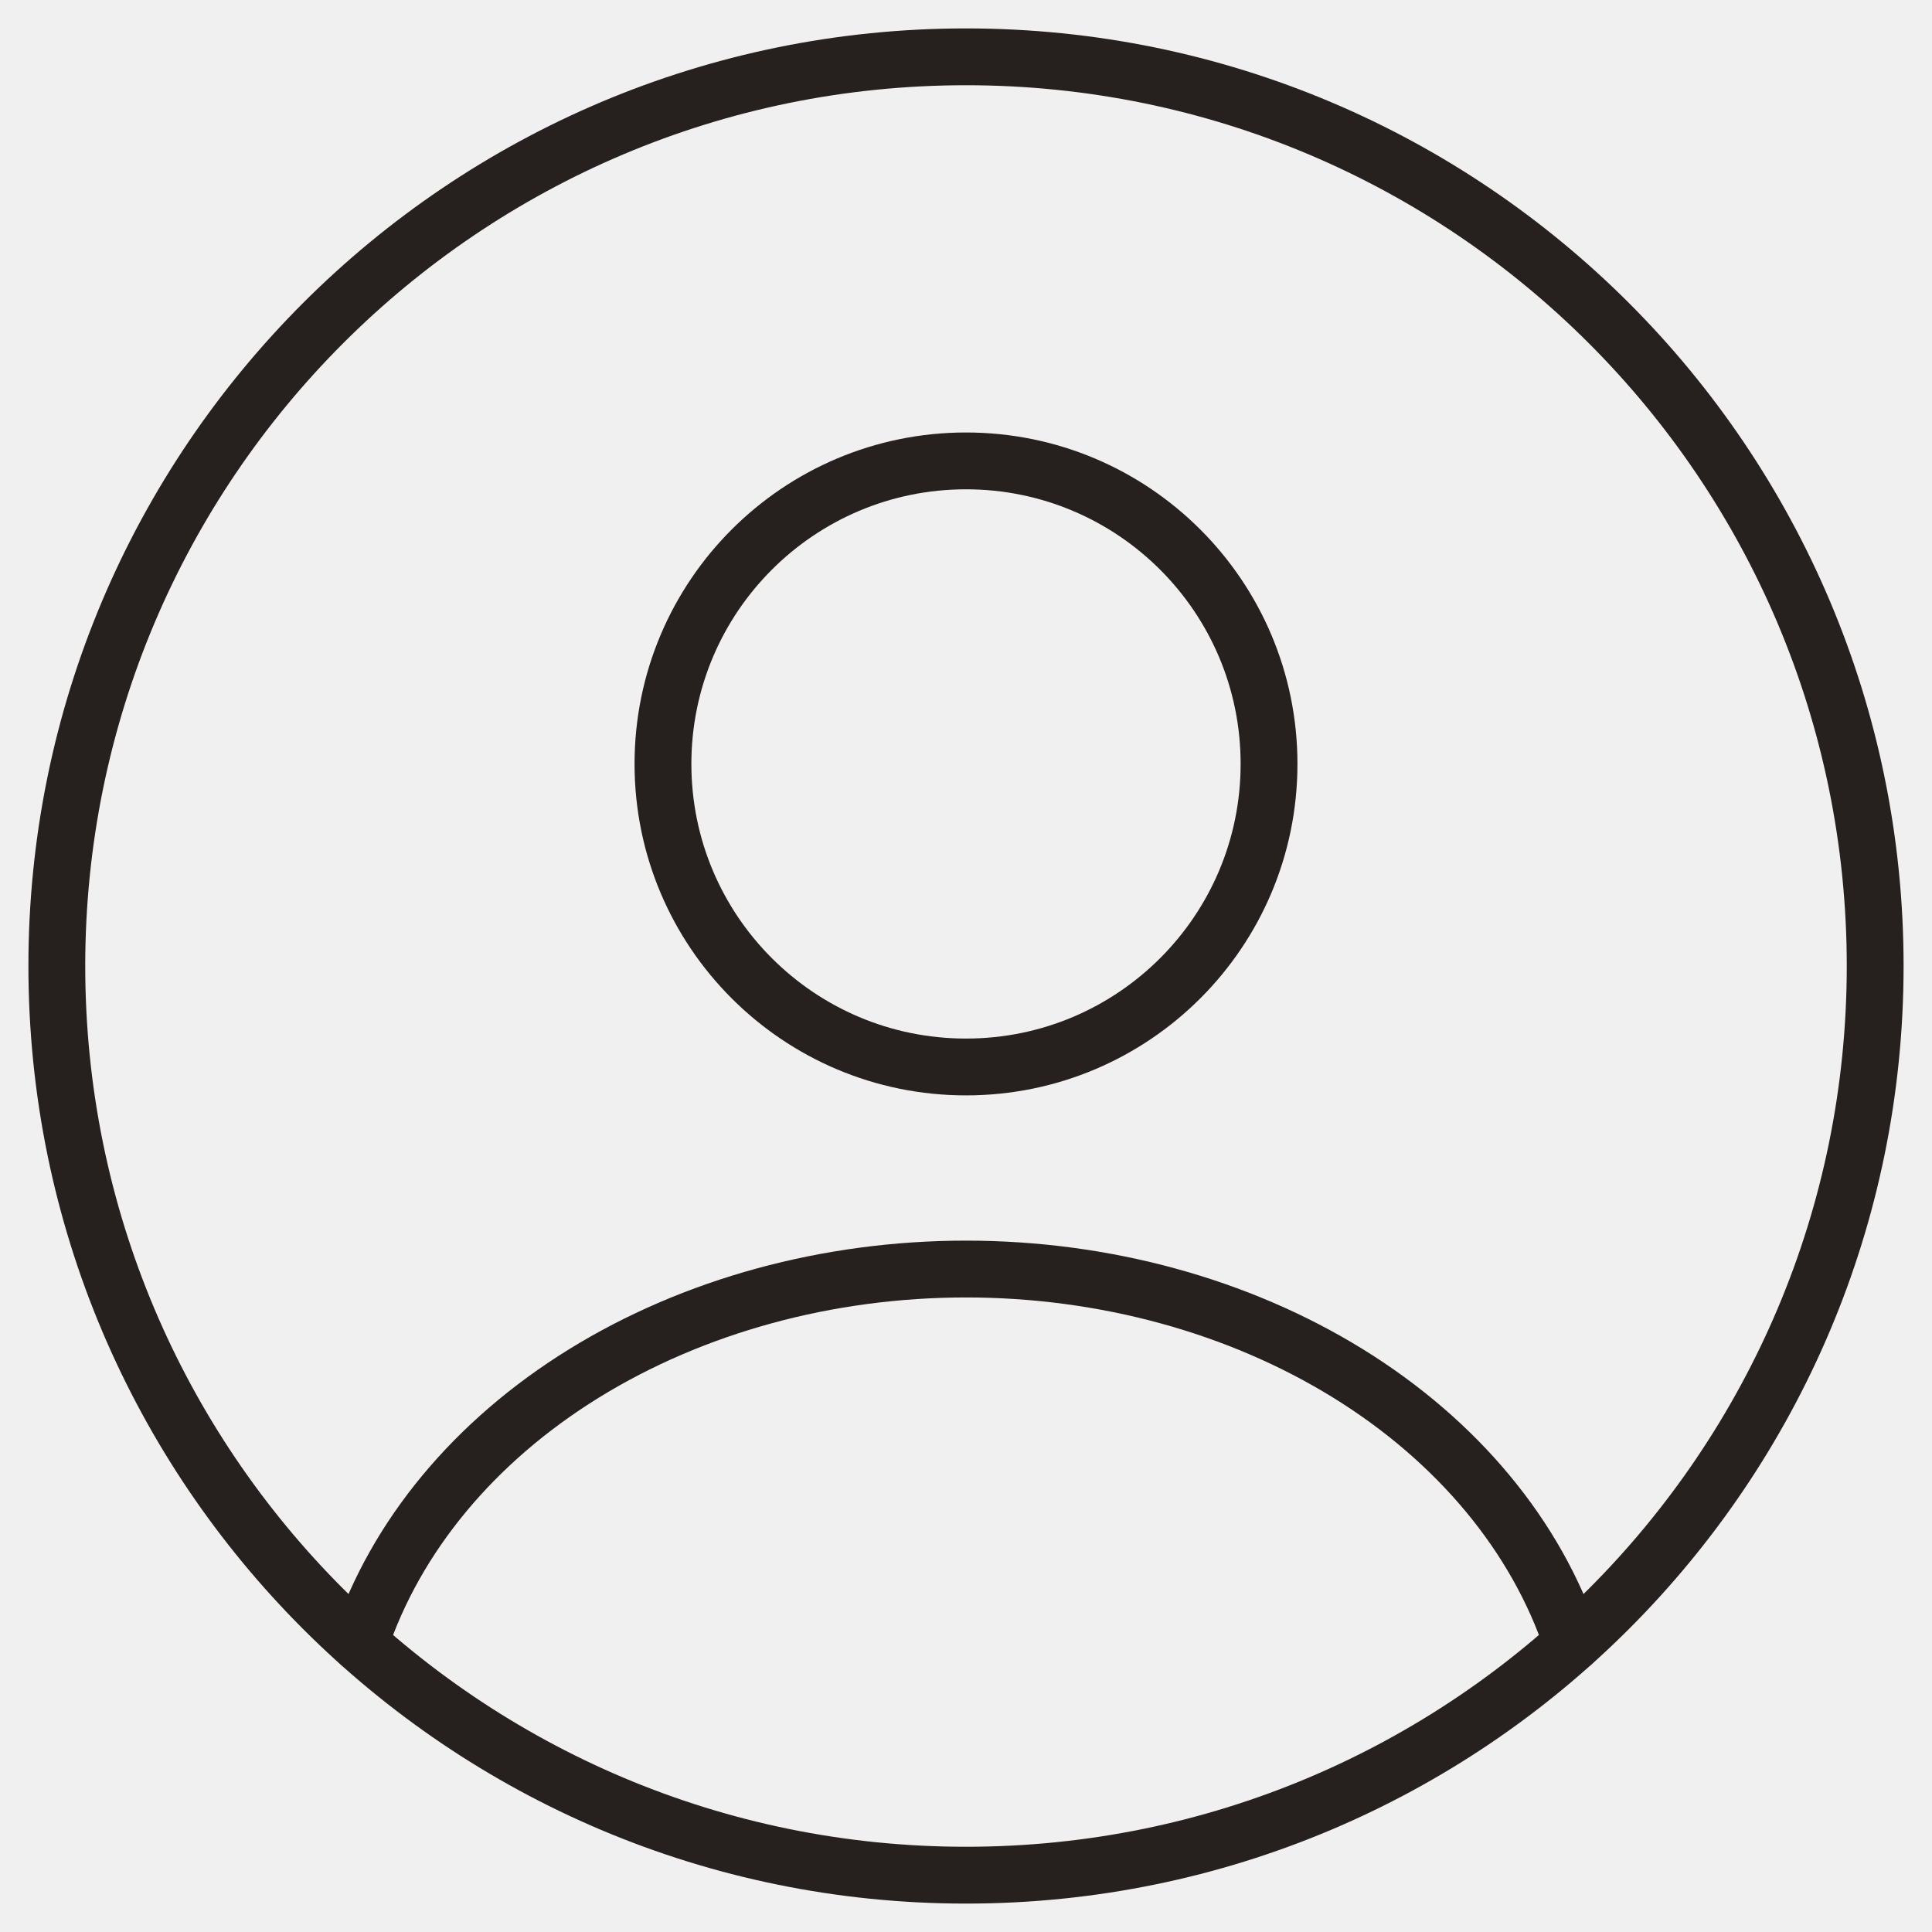
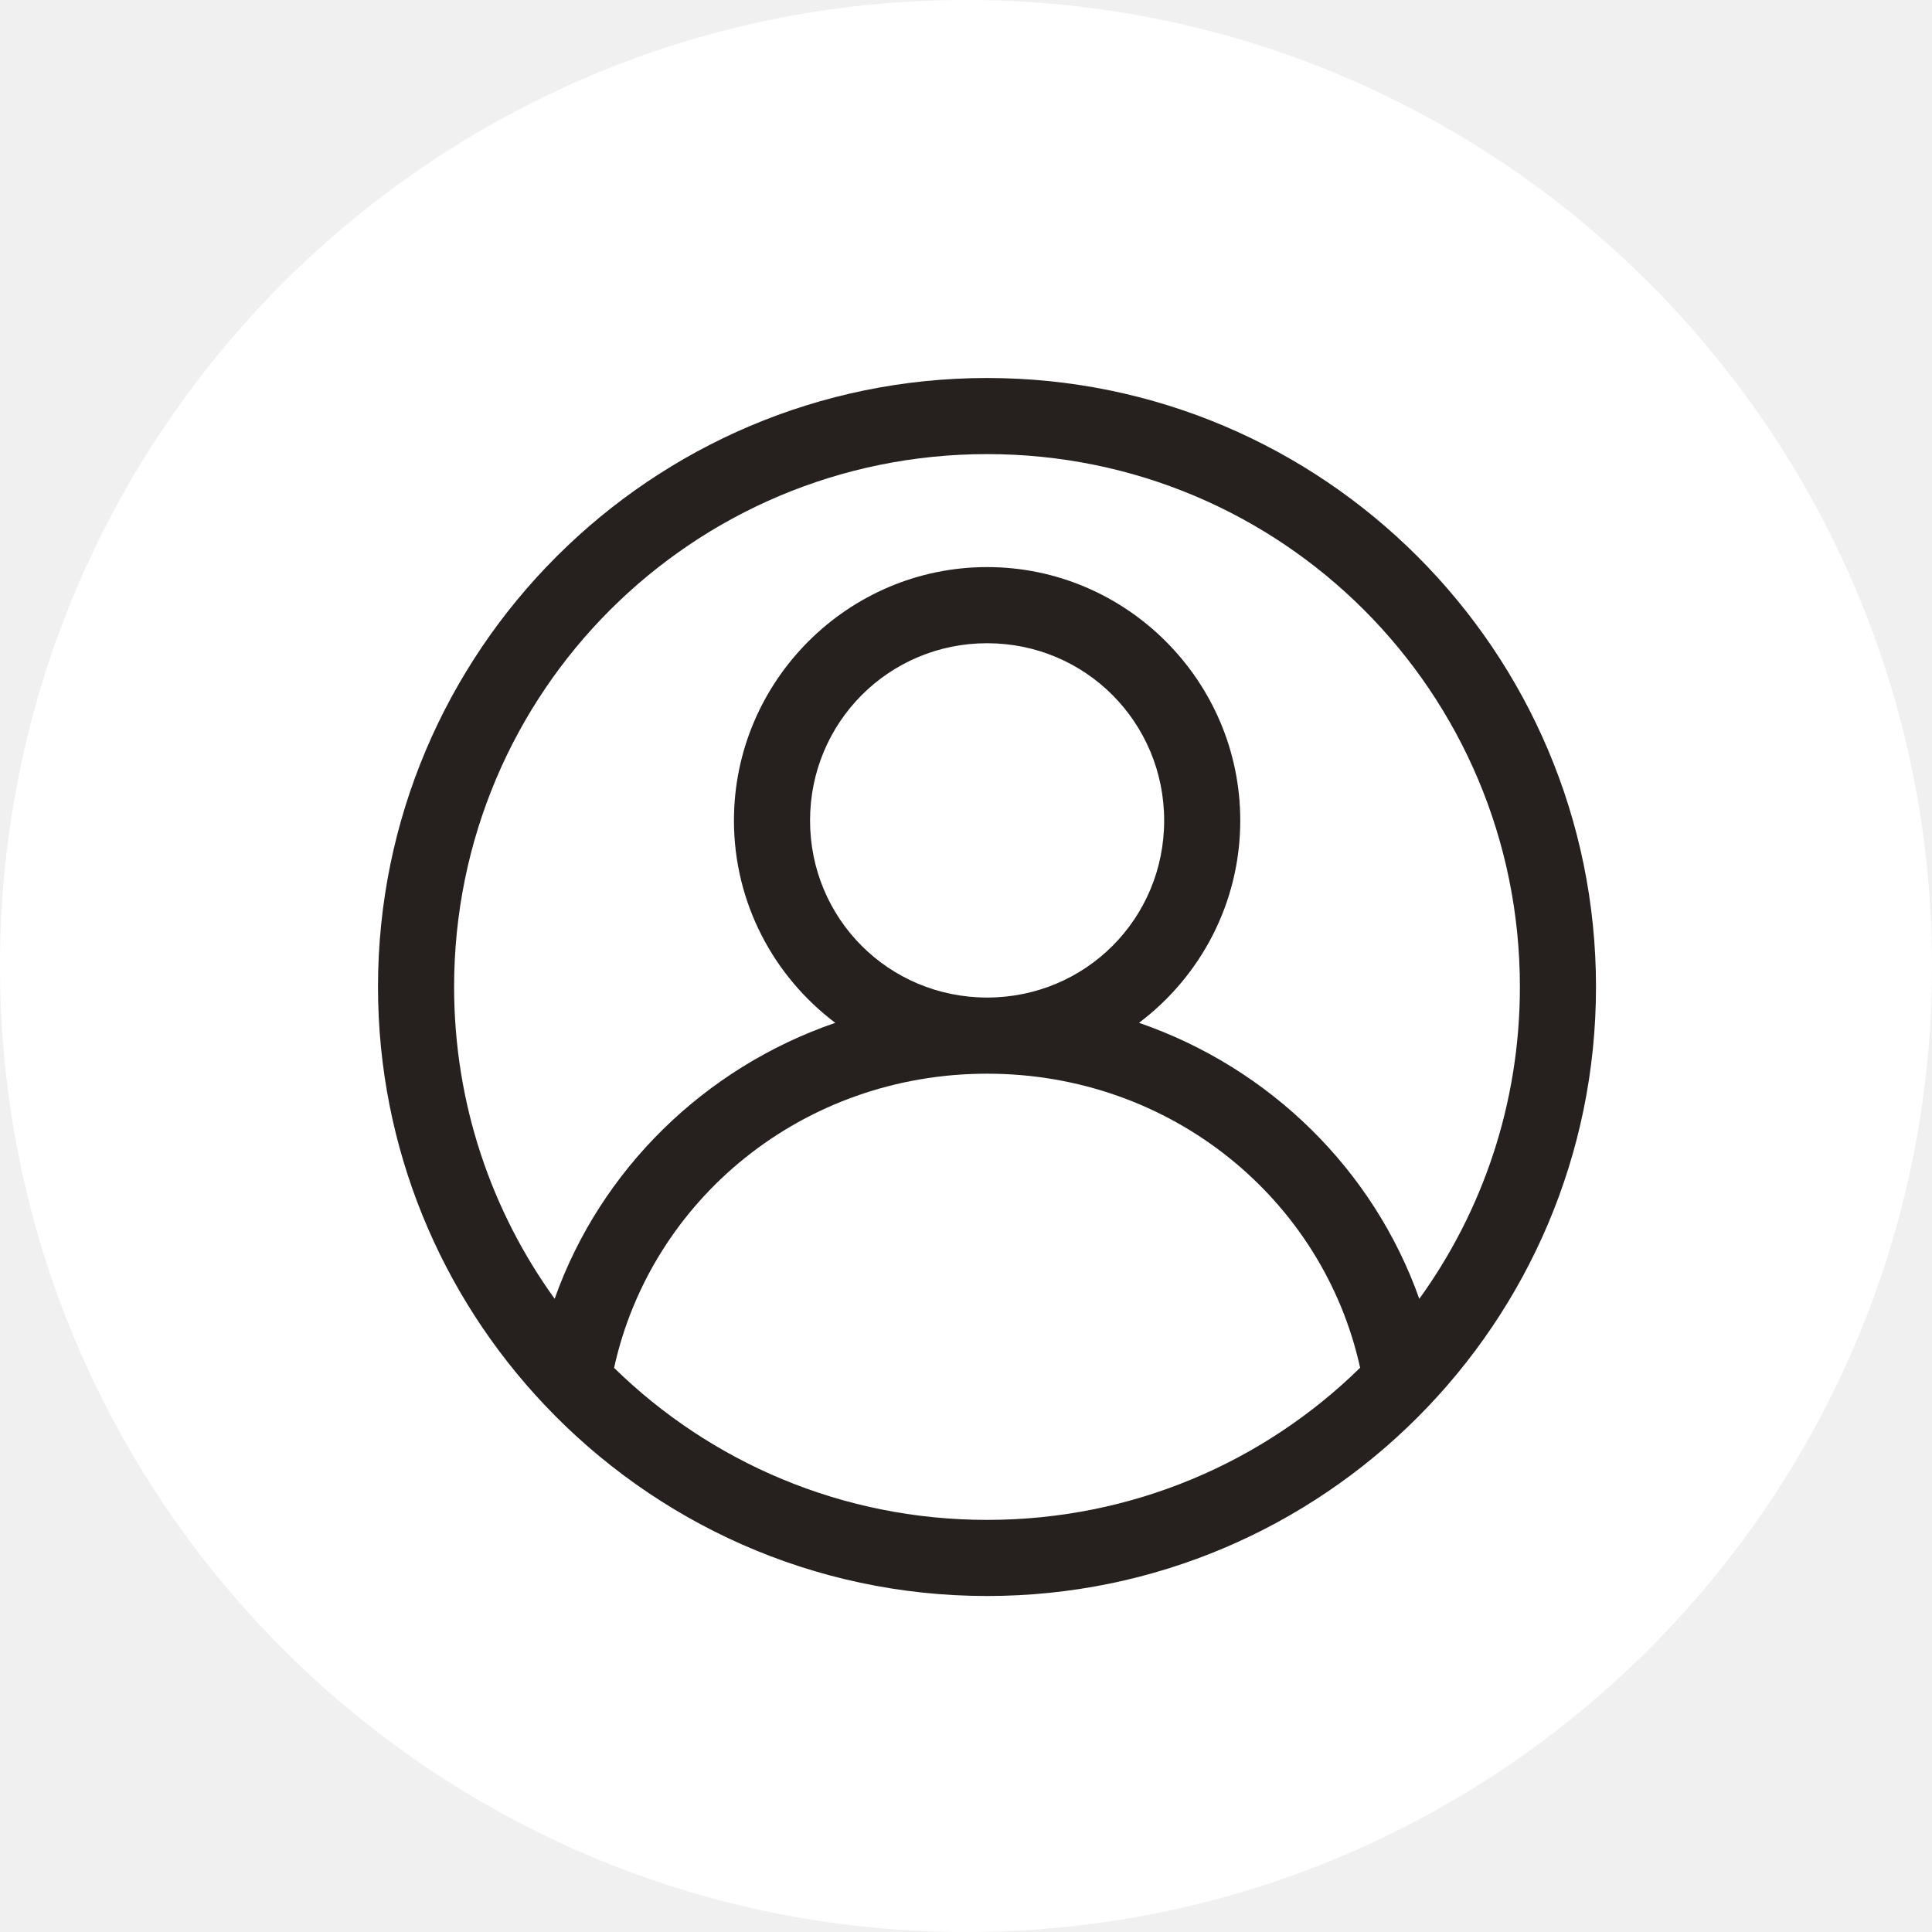
- <svg xmlns="http://www.w3.org/2000/svg" width="34" height="34" viewBox="0 0 34 34" fill="none">
-   <circle cx="17" cy="13.444" r="5.333" stroke="#26211F" stroke-linecap="round" />
-   <circle cx="17" cy="17" r="16" stroke="#26211F" />
-   <path d="M27.667 28.922C27.038 27.032 25.651 25.361 23.723 24.17C21.794 22.979 19.431 22.333 17 22.333C14.569 22.333 12.206 22.979 10.277 24.17C8.349 25.361 6.963 27.032 6.333 28.922" stroke="#26211F" stroke-linecap="round" />
+ <svg xmlns="http://www.w3.org/2000/svg" width="46" height="46" viewBox="0 0 46 46" fill="none">
+   <circle cx="23" cy="23" r="23" fill="white" />
+   <path d="M23.503 9C15.506 9 9 15.499 9 23.497C9 27.347 10.508 30.852 12.965 33.45C15.611 36.25 19.356 38 23.503 38C31.501 38 38 31.494 38 23.497C38 15.499 31.501 9 23.503 9ZM23.503 10.812C30.521 10.812 36.188 16.479 36.188 23.497C36.188 26.273 35.299 28.838 33.793 30.925C32.703 27.852 30.236 25.427 27.119 24.353C28.582 23.251 29.53 21.5 29.53 19.536C29.53 16.217 26.821 13.502 23.503 13.502C20.184 13.502 17.475 16.217 17.475 19.536C17.475 21.501 18.425 23.251 19.887 24.353C16.77 25.426 14.297 27.85 13.206 30.923C11.7 28.837 10.812 26.272 10.812 23.497C10.812 16.479 16.485 10.812 23.503 10.812ZM23.503 15.315C25.843 15.315 27.718 17.198 27.718 19.537C27.718 21.877 25.843 23.751 23.503 23.751C21.164 23.751 19.287 21.877 19.287 19.537C19.287 17.198 21.164 15.315 23.503 15.315ZM23.503 25.564C27.892 25.564 31.501 28.557 32.384 32.565C30.098 34.807 26.965 36.188 23.503 36.188C20.043 36.188 16.91 34.808 14.621 32.568C15.502 28.559 19.113 25.564 23.503 25.564Z" fill="#26211F" />
</svg>
